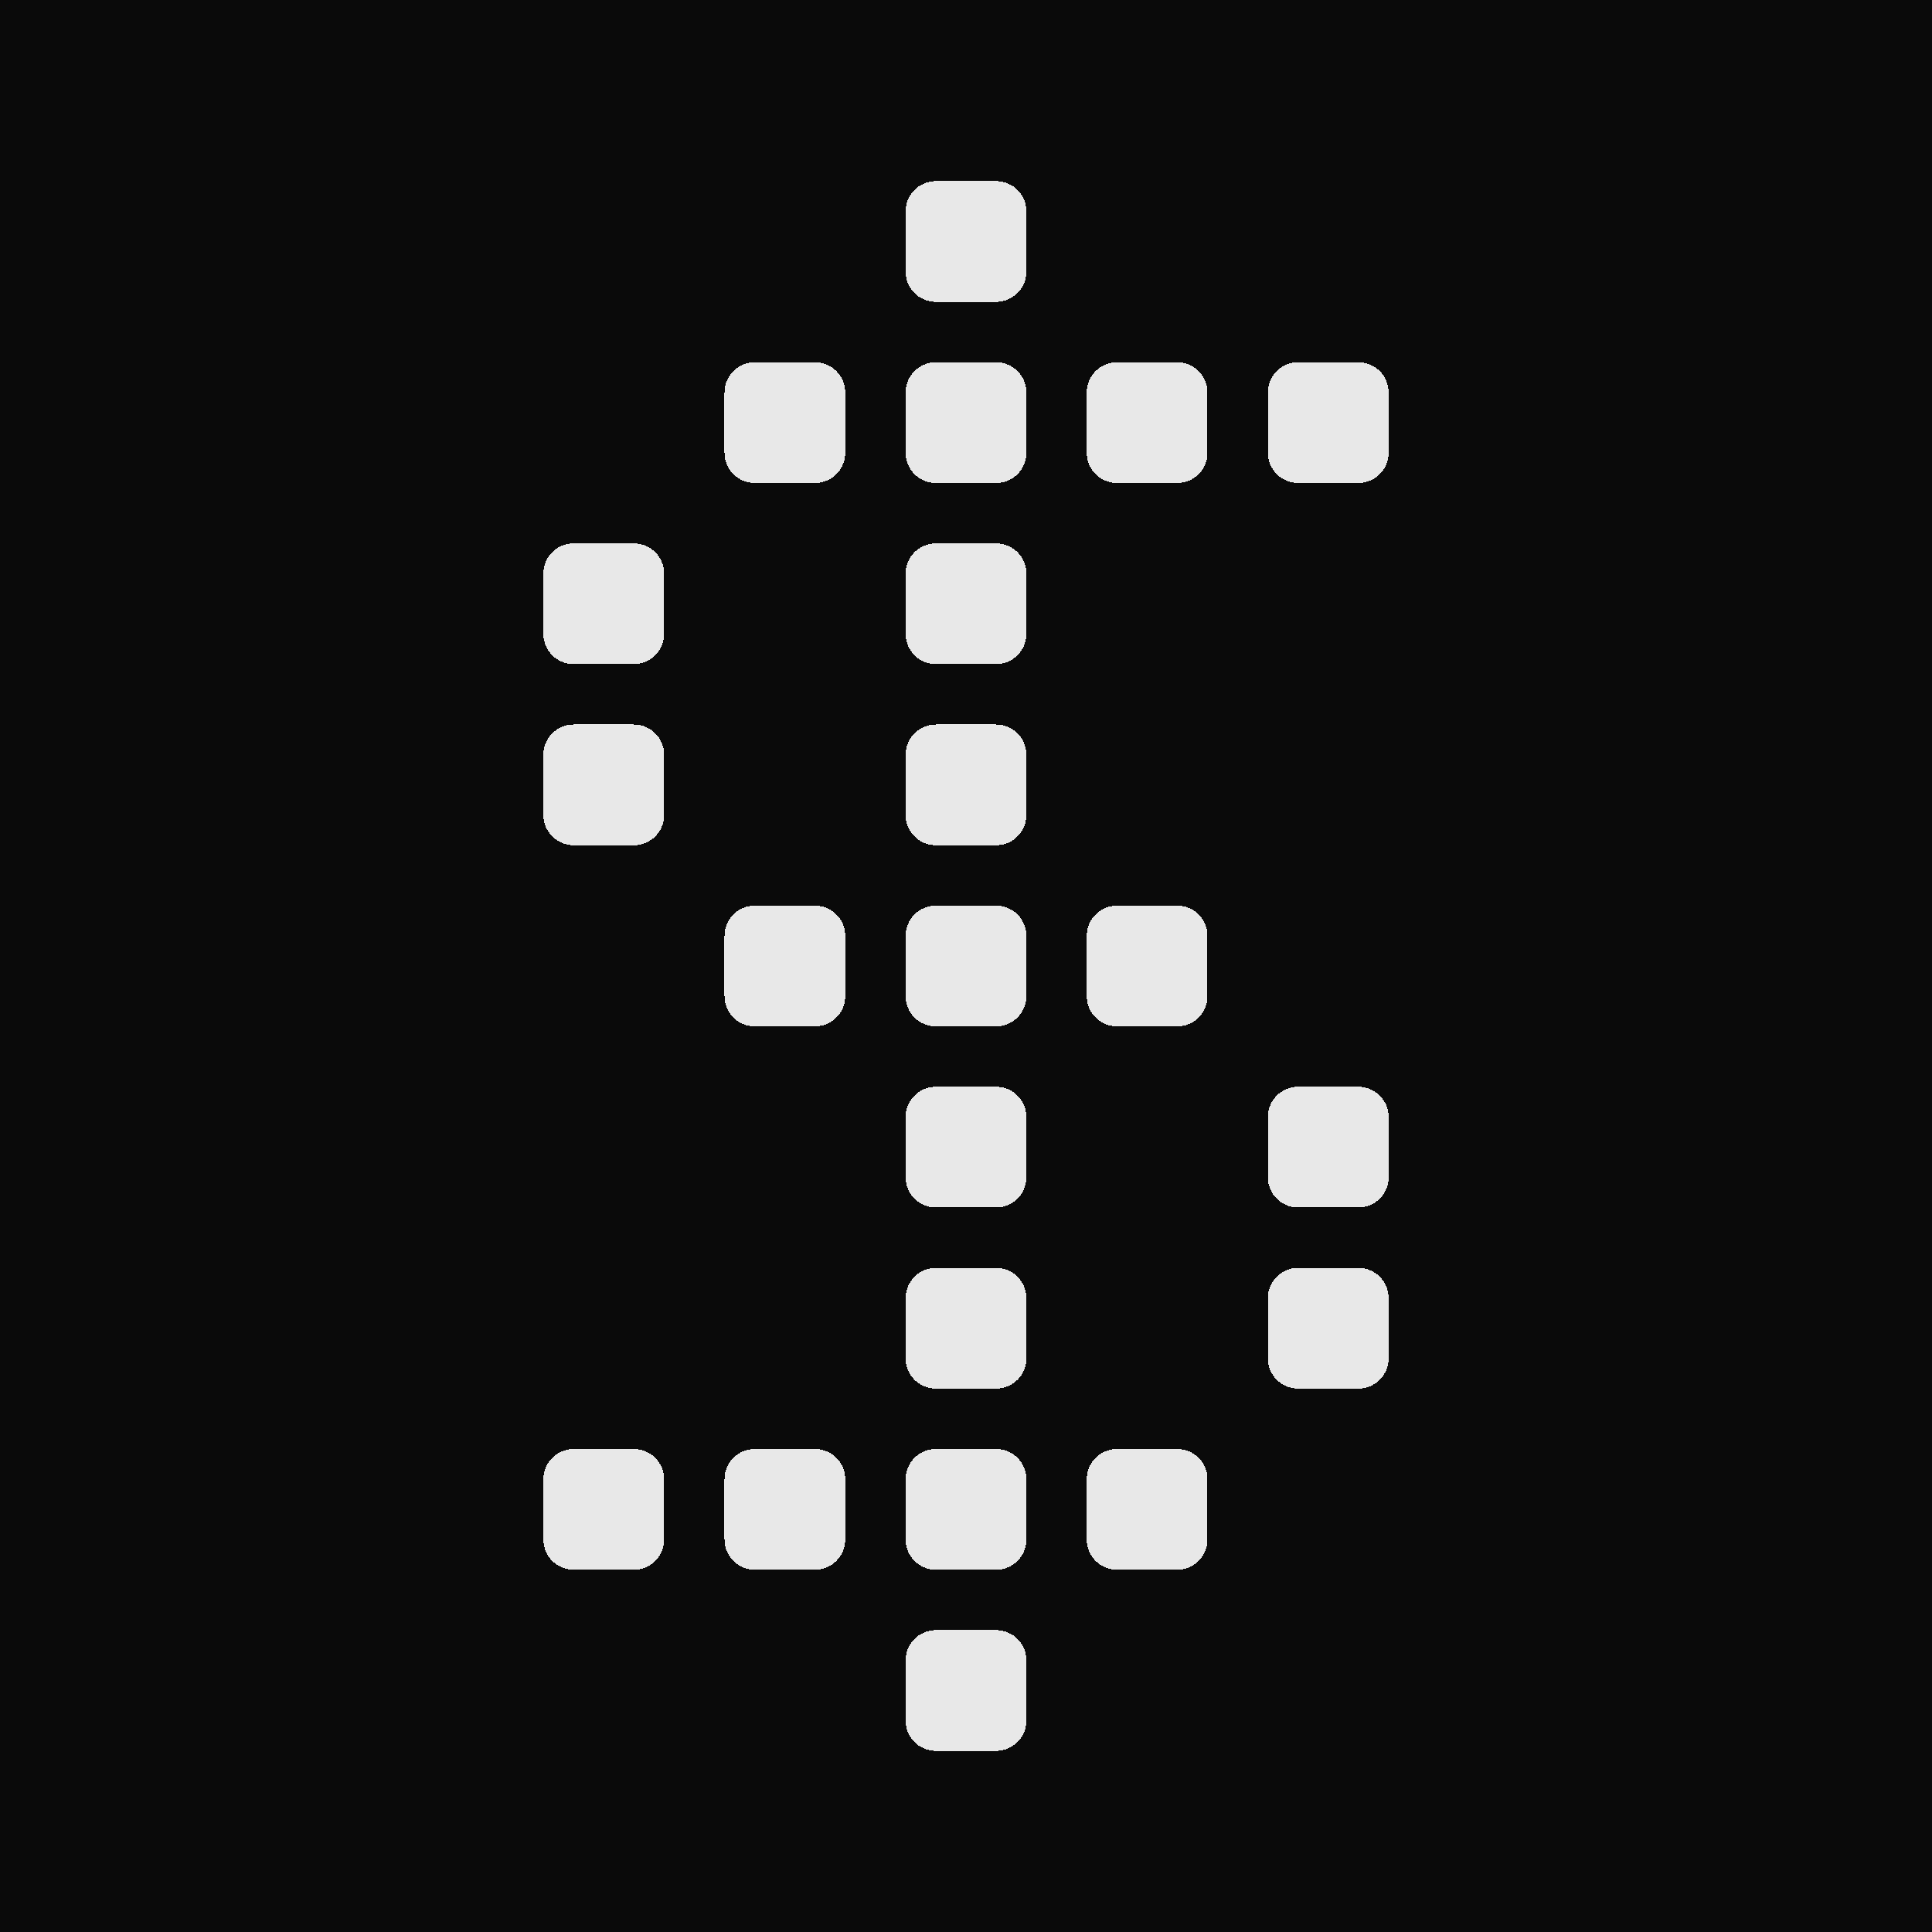
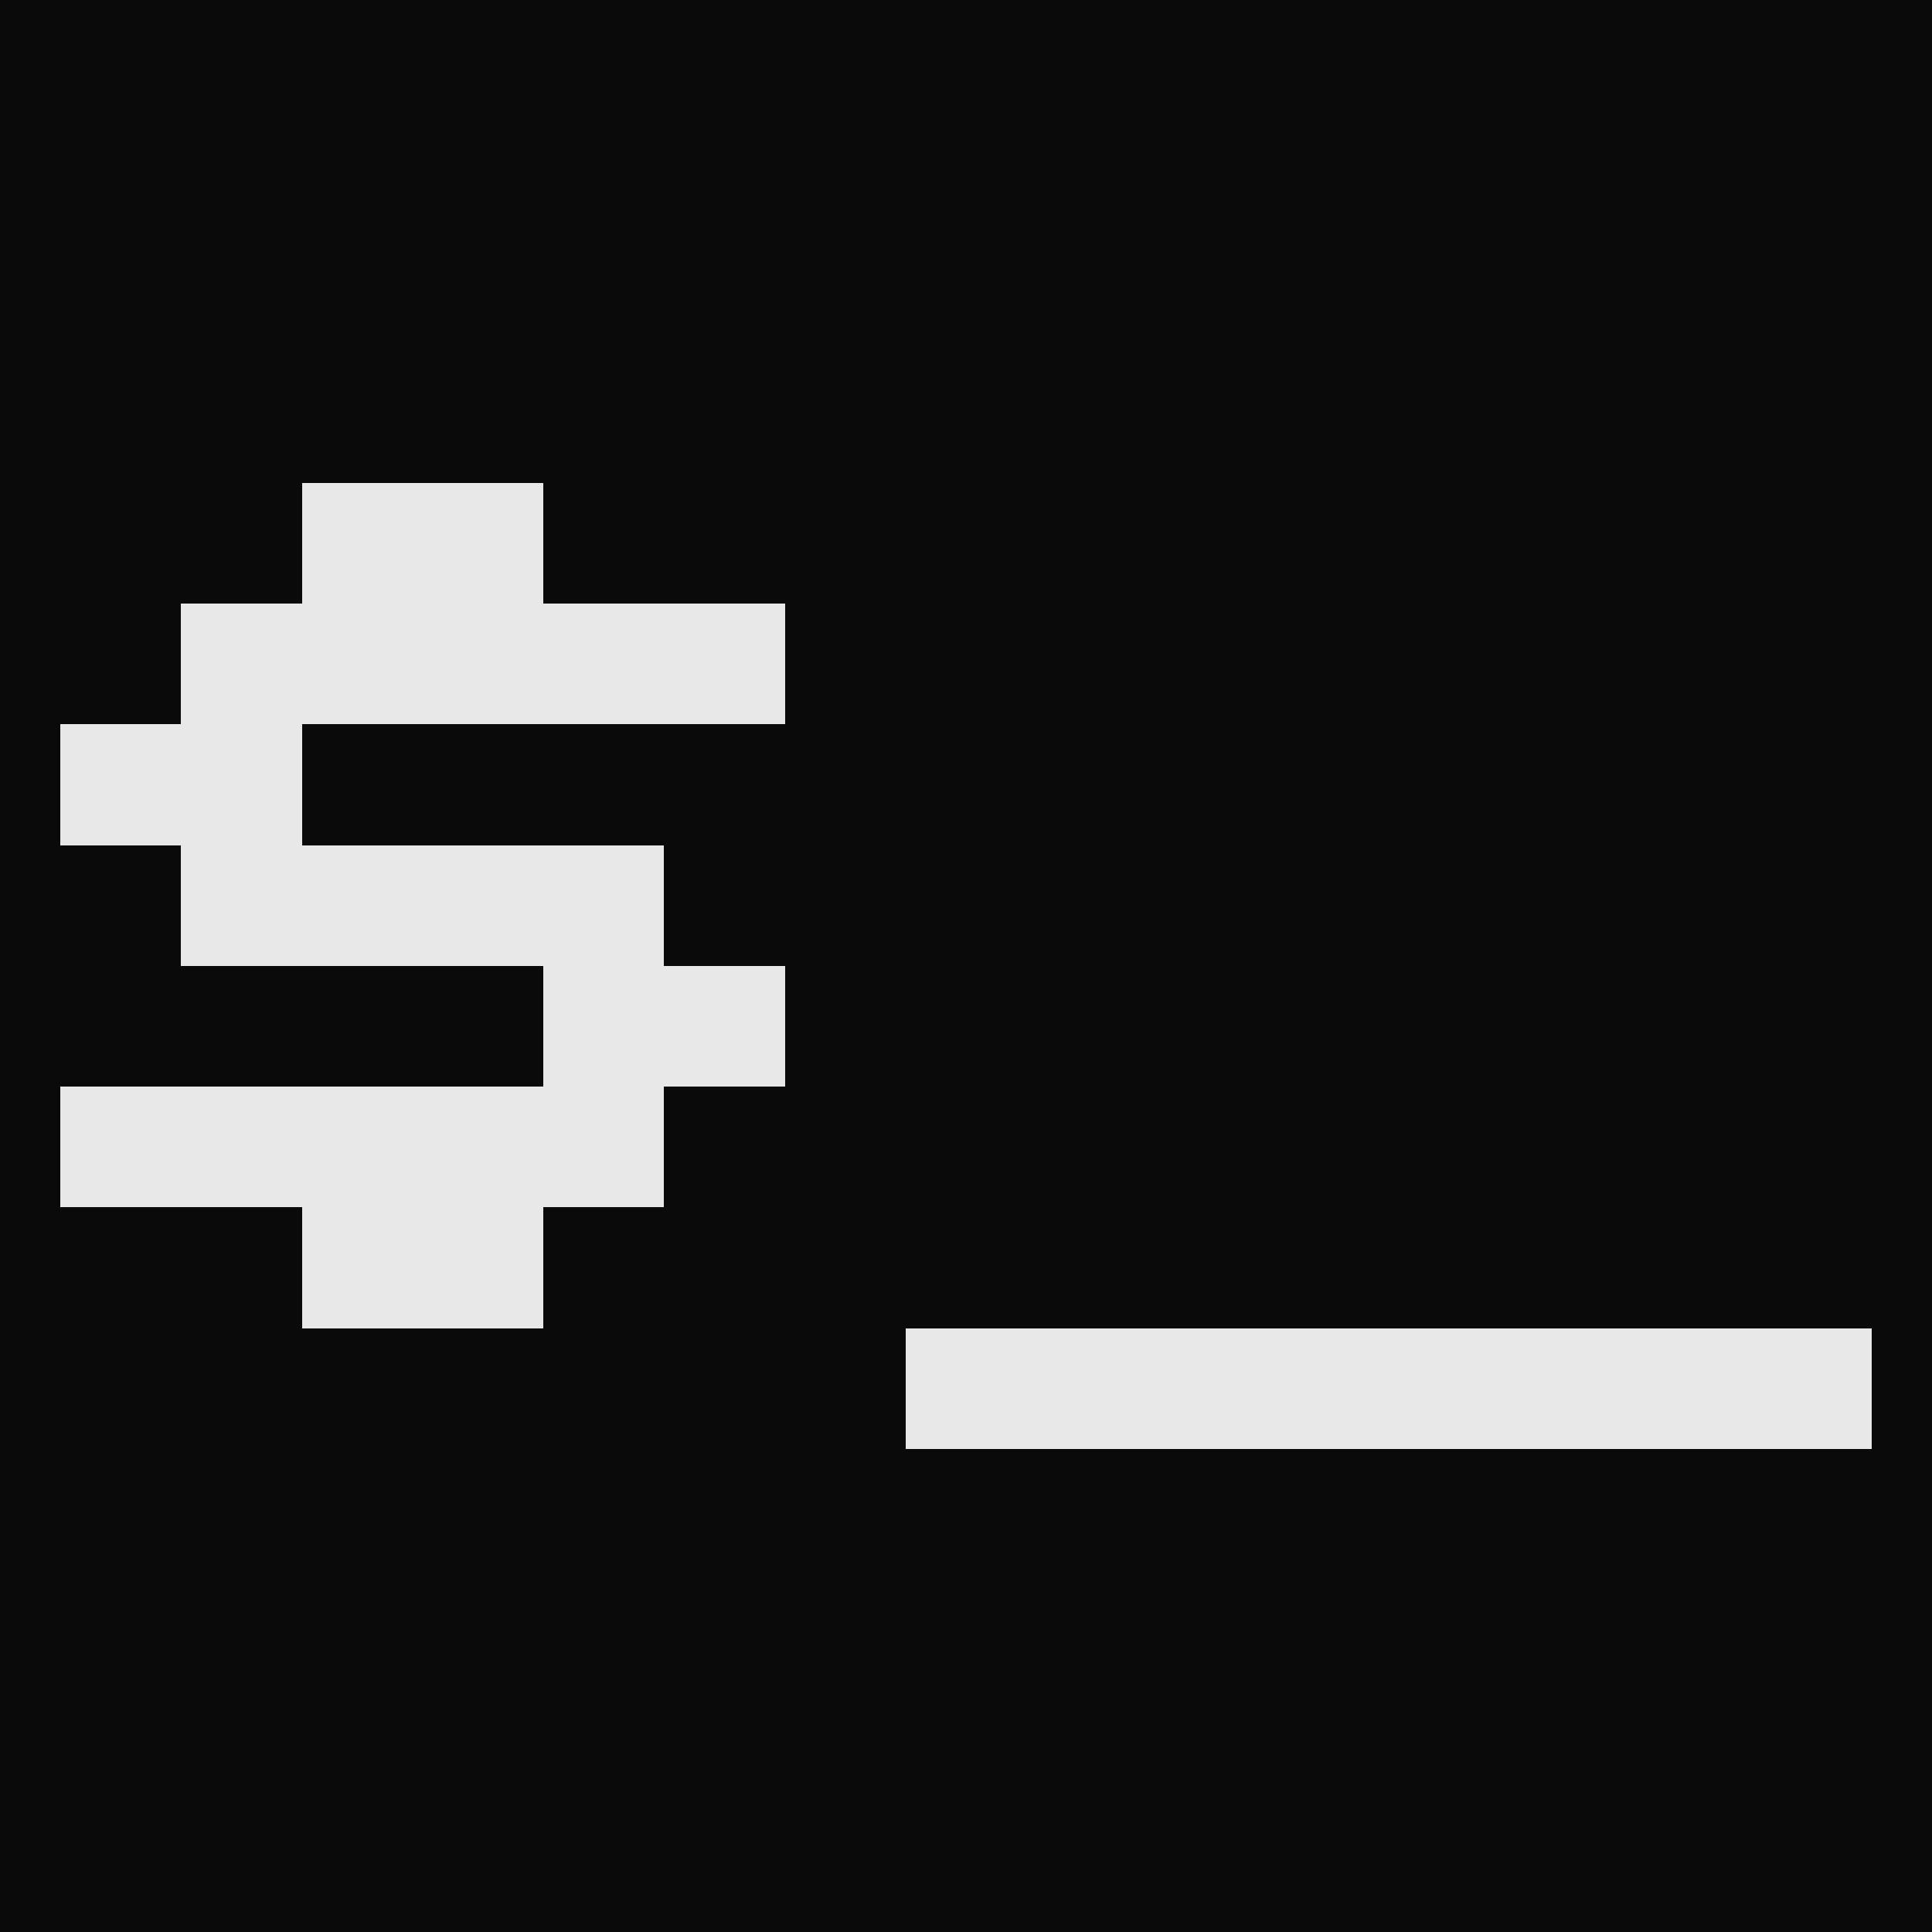
<svg xmlns="http://www.w3.org/2000/svg" viewBox="0 0 32 32" shape-rendering="crispEdges">
  <rect width="32" height="32" fill="#0a0a0a" />
  <g fill="#e8e8e8">
-     <rect x="15" y="3" width="2" height="2" rx="0.5" />
-     <rect x="12" y="6" width="2" height="2" rx="0.5" />
-     <rect x="15" y="6" width="2" height="2" rx="0.5" />
-     <rect x="18" y="6" width="2" height="2" rx="0.5" />
-     <rect x="21" y="6" width="2" height="2" rx="0.5" />
-     <rect x="9" y="9" width="2" height="2" rx="0.5" />
-     <rect x="15" y="9" width="2" height="2" rx="0.5" />
-     <rect x="9" y="12" width="2" height="2" rx="0.5" />
-     <rect x="15" y="12" width="2" height="2" rx="0.5" />
-     <rect x="12" y="15" width="2" height="2" rx="0.5" />
-     <rect x="15" y="15" width="2" height="2" rx="0.5" />
-     <rect x="18" y="15" width="2" height="2" rx="0.5" />
-     <rect x="15" y="18" width="2" height="2" rx="0.5" />
-     <rect x="21" y="18" width="2" height="2" rx="0.5" />
-     <rect x="15" y="21" width="2" height="2" rx="0.5" />
-     <rect x="21" y="21" width="2" height="2" rx="0.5" />
-     <rect x="9" y="24" width="2" height="2" rx="0.5" />
-     <rect x="12" y="24" width="2" height="2" rx="0.5" />
-     <rect x="15" y="24" width="2" height="2" rx="0.5" />
-     <rect x="18" y="24" width="2" height="2" rx="0.5" />
-     <rect x="15" y="27" width="2" height="2" rx="0.5" />
+     <rect x="5" y="8" width="2" height="2" />
+     <rect x="7" y="8" width="2" height="2" />
+     <rect x="3" y="10" width="2" height="2" />
+     <rect x="5" y="10" width="2" height="2" />
+     <rect x="7" y="10" width="2" height="2" />
+     <rect x="9" y="10" width="2" height="2" />
+     <rect x="11" y="10" width="2" height="2" />
+     <rect x="1" y="12" width="2" height="2" />
+     <rect x="3" y="12" width="2" height="2" />
+     <rect x="3" y="14" width="2" height="2" />
+     <rect x="5" y="14" width="2" height="2" />
+     <rect x="7" y="14" width="2" height="2" />
+     <rect x="9" y="14" width="2" height="2" />
+     <rect x="9" y="16" width="2" height="2" />
+     <rect x="11" y="16" width="2" height="2" />
+     <rect x="1" y="18" width="2" height="2" />
+     <rect x="3" y="18" width="2" height="2" />
+     <rect x="5" y="18" width="2" height="2" />
+     <rect x="7" y="18" width="2" height="2" />
+     <rect x="9" y="18" width="2" height="2" />
+     <rect x="5" y="20" width="2" height="2" />
+     <rect x="7" y="20" width="2" height="2" />
+     <rect x="15" y="22" width="2" height="2" />
+     <rect x="17" y="22" width="2" height="2" />
+     <rect x="19" y="22" width="2" height="2" />
+     <rect x="21" y="22" width="2" height="2" />
+     <rect x="23" y="22" width="2" height="2" />
+     <rect x="25" y="22" width="2" height="2" />
+     <rect x="27" y="22" width="2" height="2" />
+     <rect x="29" y="22" width="2" height="2" />
  </g>
</svg>
